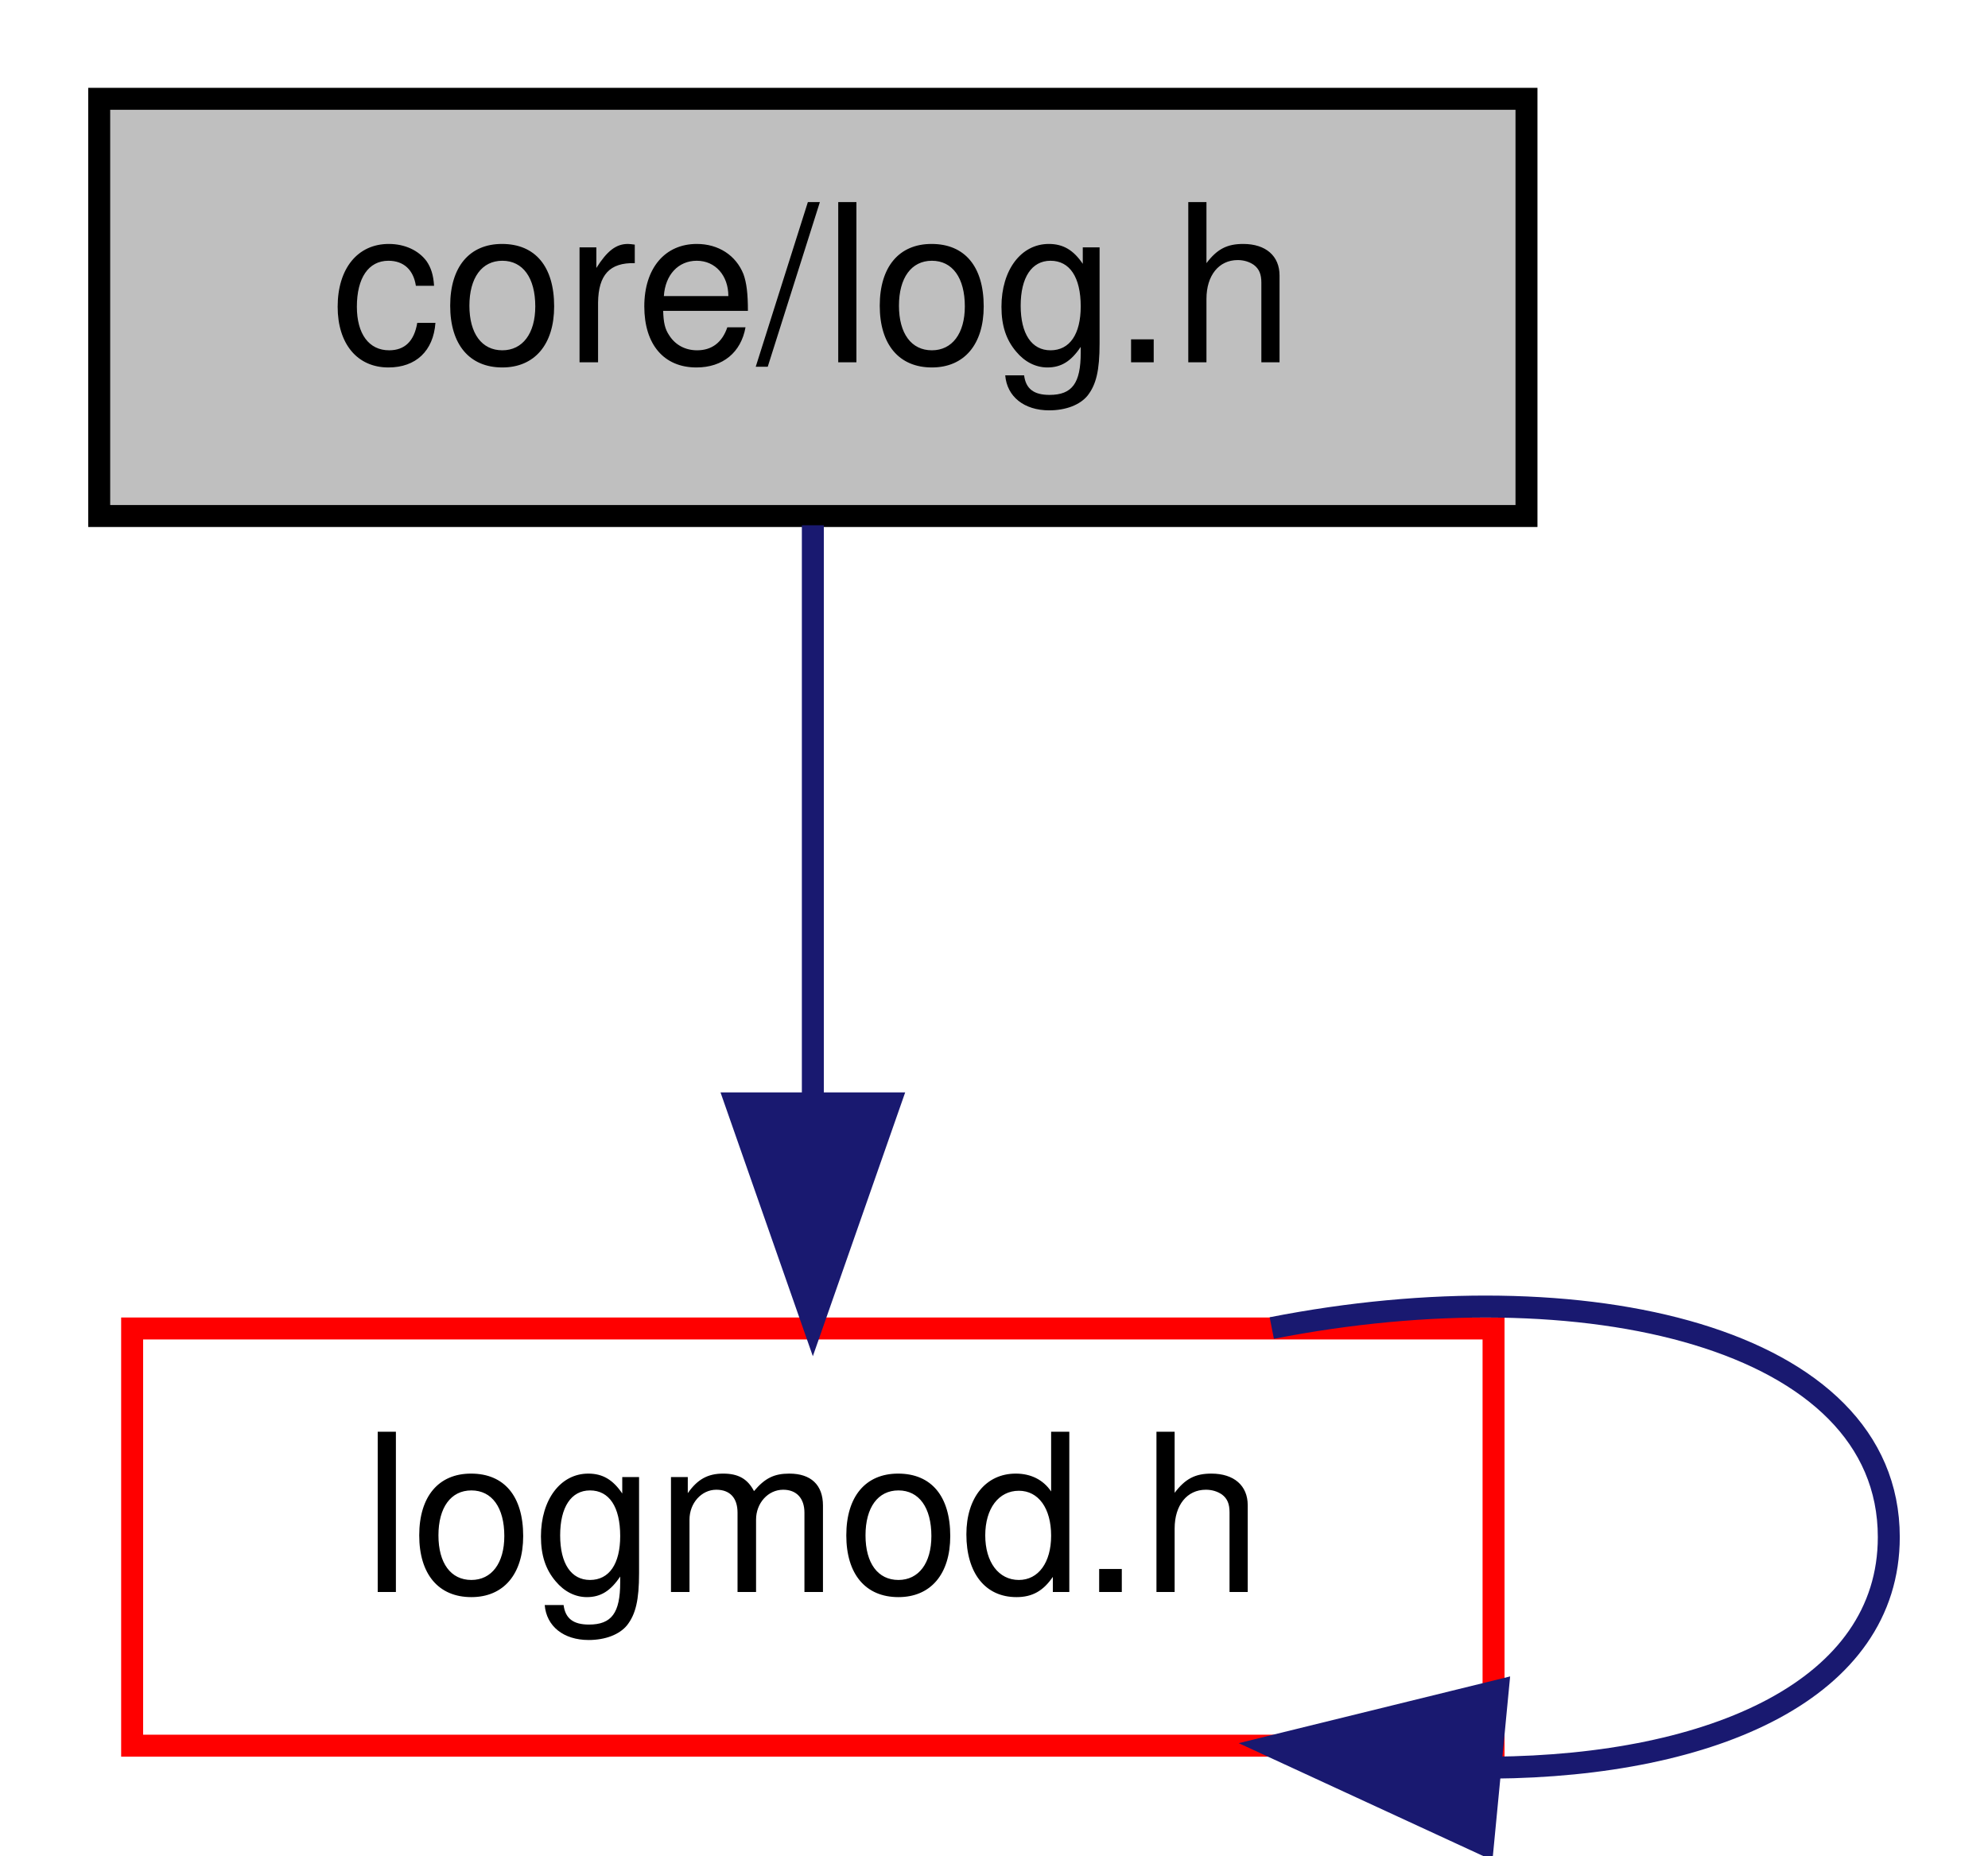
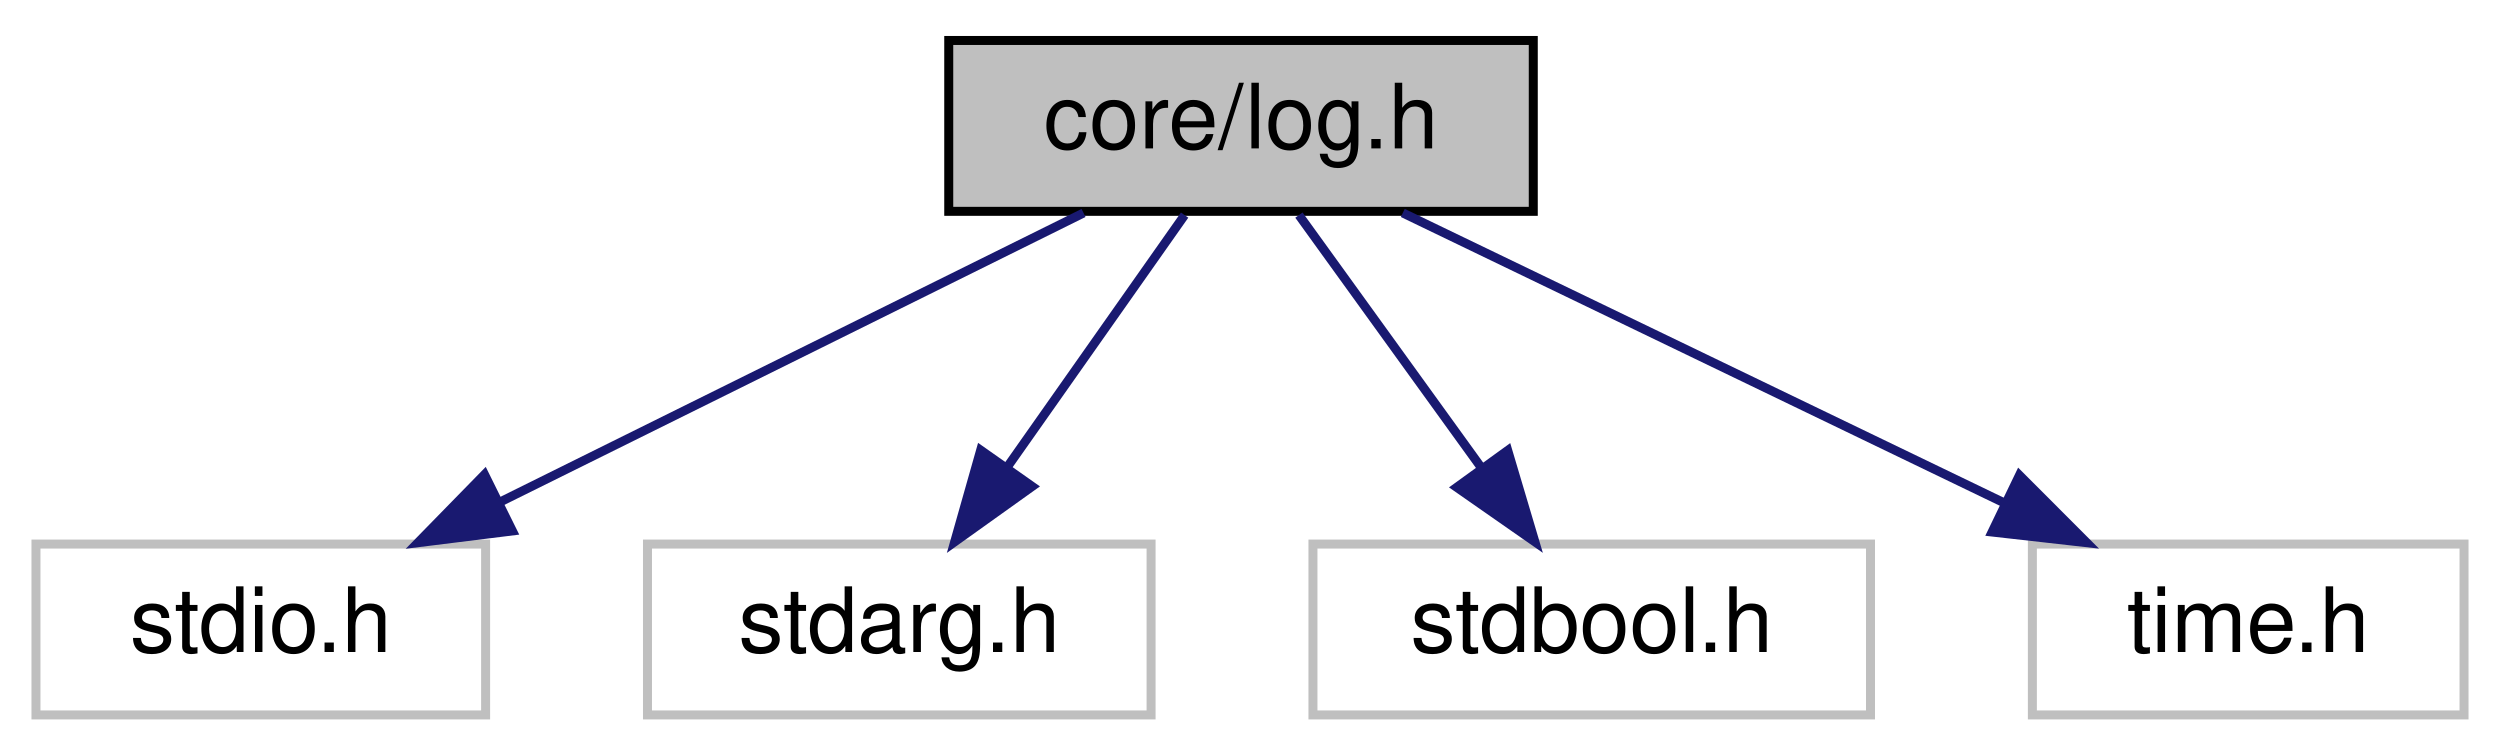
- <svg xmlns="http://www.w3.org/2000/svg" xmlns:xlink="http://www.w3.org/1999/xlink" width="90pt" height="84pt" viewBox="0.00 0.00 89.50 84.50">
-   <g id="graph0" class="graph" transform="scale(1 1) rotate(0) translate(4 80.5)">
+ <svg xmlns="http://www.w3.org/2000/svg" xmlns:xlink="http://www.w3.org/1999/xlink" width="278pt" height="84pt" viewBox="0.00 0.00 278.00 84.00">
+   <g id="graph0" class="graph" transform="scale(1 1) rotate(0) translate(4 80)">
    <g id="node1" class="node">
      <g id="a_node1">
-         <a xlink:title="Maintain support for log.c deprecated functions using logmod.h as a wrapper.">
-           <polygon fill="#bfbfbf" stroke="black" points="0,-57 0,-76 65,-76 65,-57 0,-57" />
-           <text text-anchor="middle" x="32.5" y="-64" font-family="Helvetica,sans-Serif" font-size="10.00">core/log.h</text>
+         <a xlink:title=" ">
+           <polygon fill="#bfbfbf" stroke="black" points="101.5,-56.5 101.5,-75.5 166.5,-75.5 166.5,-56.5 101.5,-56.5" />
+           <text text-anchor="middle" x="134" y="-63.5" font-family="Helvetica,sans-Serif" font-size="10.00">core/log.h</text>
        </a>
      </g>
    </g>
    <g id="node2" class="node">
      <g id="a_node2">
-         <a xlink:href="logmod_8h.html" target="_top" xlink:title=" ">
-           <polygon fill="none" stroke="red" points="1.5,-1 1.5,-20 63.5,-20 63.5,-1 1.5,-1" />
-           <text text-anchor="middle" x="32.5" y="-8" font-family="Helvetica,sans-Serif" font-size="10.00">logmod.h</text>
+         <a xlink:title=" ">
+           <polygon fill="none" stroke="#bfbfbf" points="0,-0.5 0,-19.5 50,-19.5 50,-0.5 0,-0.5" />
+           <text text-anchor="middle" x="25" y="-7.5" font-family="Helvetica,sans-Serif" font-size="10.00">stdio.h</text>
        </a>
      </g>
    </g>
    <g id="edge1" class="edge">
-       <path fill="none" stroke="midnightblue" d="M32.5,-56.58C32.5,-49.5 32.5,-39.36 32.5,-30.49" />
-       <polygon fill="midnightblue" stroke="midnightblue" points="36,-30.25 32.5,-20.25 29,-30.25 36,-30.25" />
+       <path fill="none" stroke="midnightblue" d="M116.49,-56.32C98.93,-47.62 71.67,-34.12 51.47,-24.11" />
+       <polygon fill="midnightblue" stroke="midnightblue" points="52.98,-20.96 42.47,-19.65 49.88,-27.23 52.98,-20.96" />
+     </g>
+     <g id="node3" class="node">
+       <g id="a_node3">
+         <a xlink:title=" ">
+           <polygon fill="none" stroke="#bfbfbf" points="68,-0.5 68,-19.5 124,-19.5 124,-0.5 68,-0.5" />
+           <text text-anchor="middle" x="96" y="-7.5" font-family="Helvetica,sans-Serif" font-size="10.00">stdarg.h</text>
+         </a>
+       </g>
    </g>
    <g id="edge2" class="edge">
-       <path fill="none" stroke="midnightblue" d="M53.4,-20.02C67.6,-22.81 81.5,-19.63 81.5,-10.5 81.5,-3.58 73.52,-0.08 63.47,0" />
-       <polygon fill="midnightblue" stroke="midnightblue" points="63.02,3.47 53.4,-0.97 63.69,-3.5 63.02,3.47" />
+       <path fill="none" stroke="midnightblue" d="M127.73,-56.08C122.36,-48.46 114.48,-37.26 107.92,-27.94" />
+       <polygon fill="midnightblue" stroke="midnightblue" points="110.78,-25.91 102.16,-19.75 105.05,-29.94 110.78,-25.91" />
+     </g>
+     <g id="node4" class="node">
+       <g id="a_node4">
+         <a xlink:title=" ">
+           <polygon fill="none" stroke="#bfbfbf" points="142,-0.5 142,-19.5 204,-19.5 204,-0.5 142,-0.5" />
+           <text text-anchor="middle" x="173" y="-7.5" font-family="Helvetica,sans-Serif" font-size="10.00">stdbool.h</text>
+         </a>
+       </g>
+     </g>
+     <g id="edge3" class="edge">
+       <path fill="none" stroke="midnightblue" d="M140.44,-56.08C145.95,-48.46 154.03,-37.26 160.76,-27.94" />
+       <polygon fill="midnightblue" stroke="midnightblue" points="163.66,-29.91 166.68,-19.75 157.99,-25.81 163.66,-29.91" />
+     </g>
+     <g id="node5" class="node">
+       <g id="a_node5">
+         <a xlink:title=" ">
+           <polygon fill="none" stroke="#bfbfbf" points="222,-0.5 222,-19.5 270,-19.5 270,-0.5 222,-0.5" />
+           <text text-anchor="middle" x="246" y="-7.5" font-family="Helvetica,sans-Serif" font-size="10.00">time.h</text>
+         </a>
+       </g>
+     </g>
+     <g id="edge4" class="edge">
+       <path fill="none" stroke="midnightblue" d="M151.99,-56.32C170.04,-47.62 198.05,-34.12 218.8,-24.11" />
+       <polygon fill="midnightblue" stroke="midnightblue" points="220.56,-27.15 228.05,-19.65 217.52,-20.84 220.56,-27.15" />
    </g>
  </g>
</svg>
